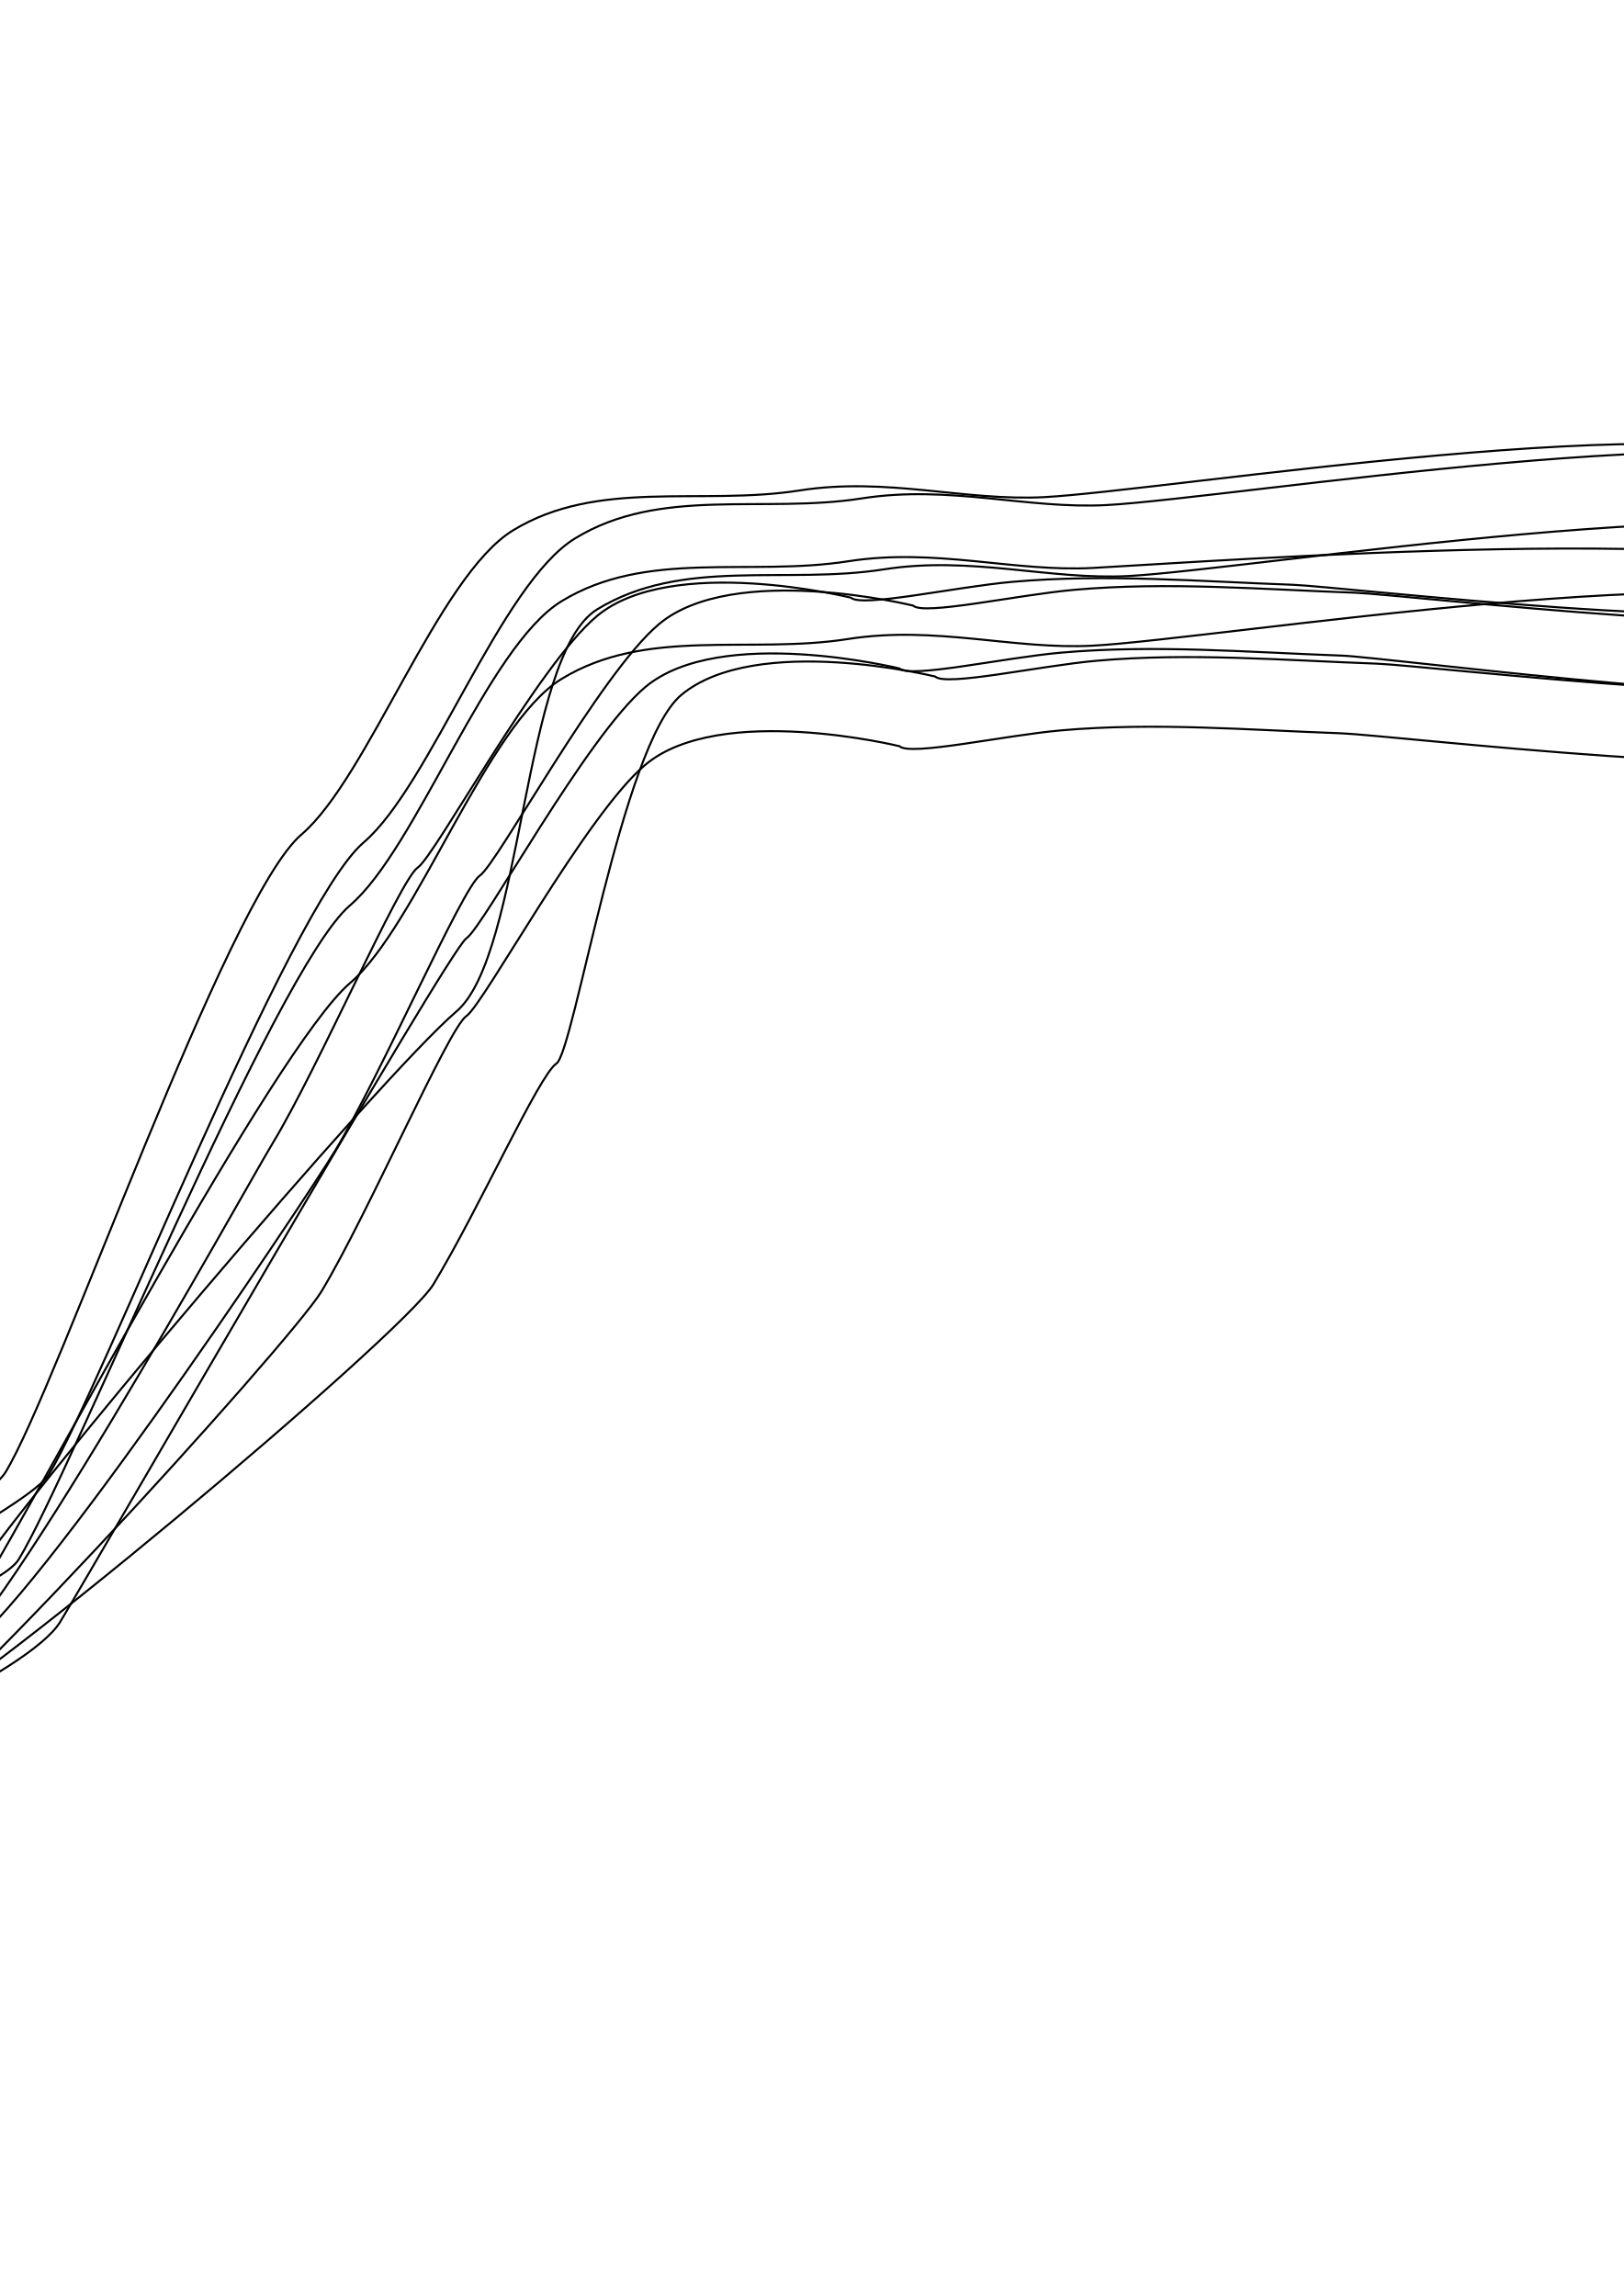
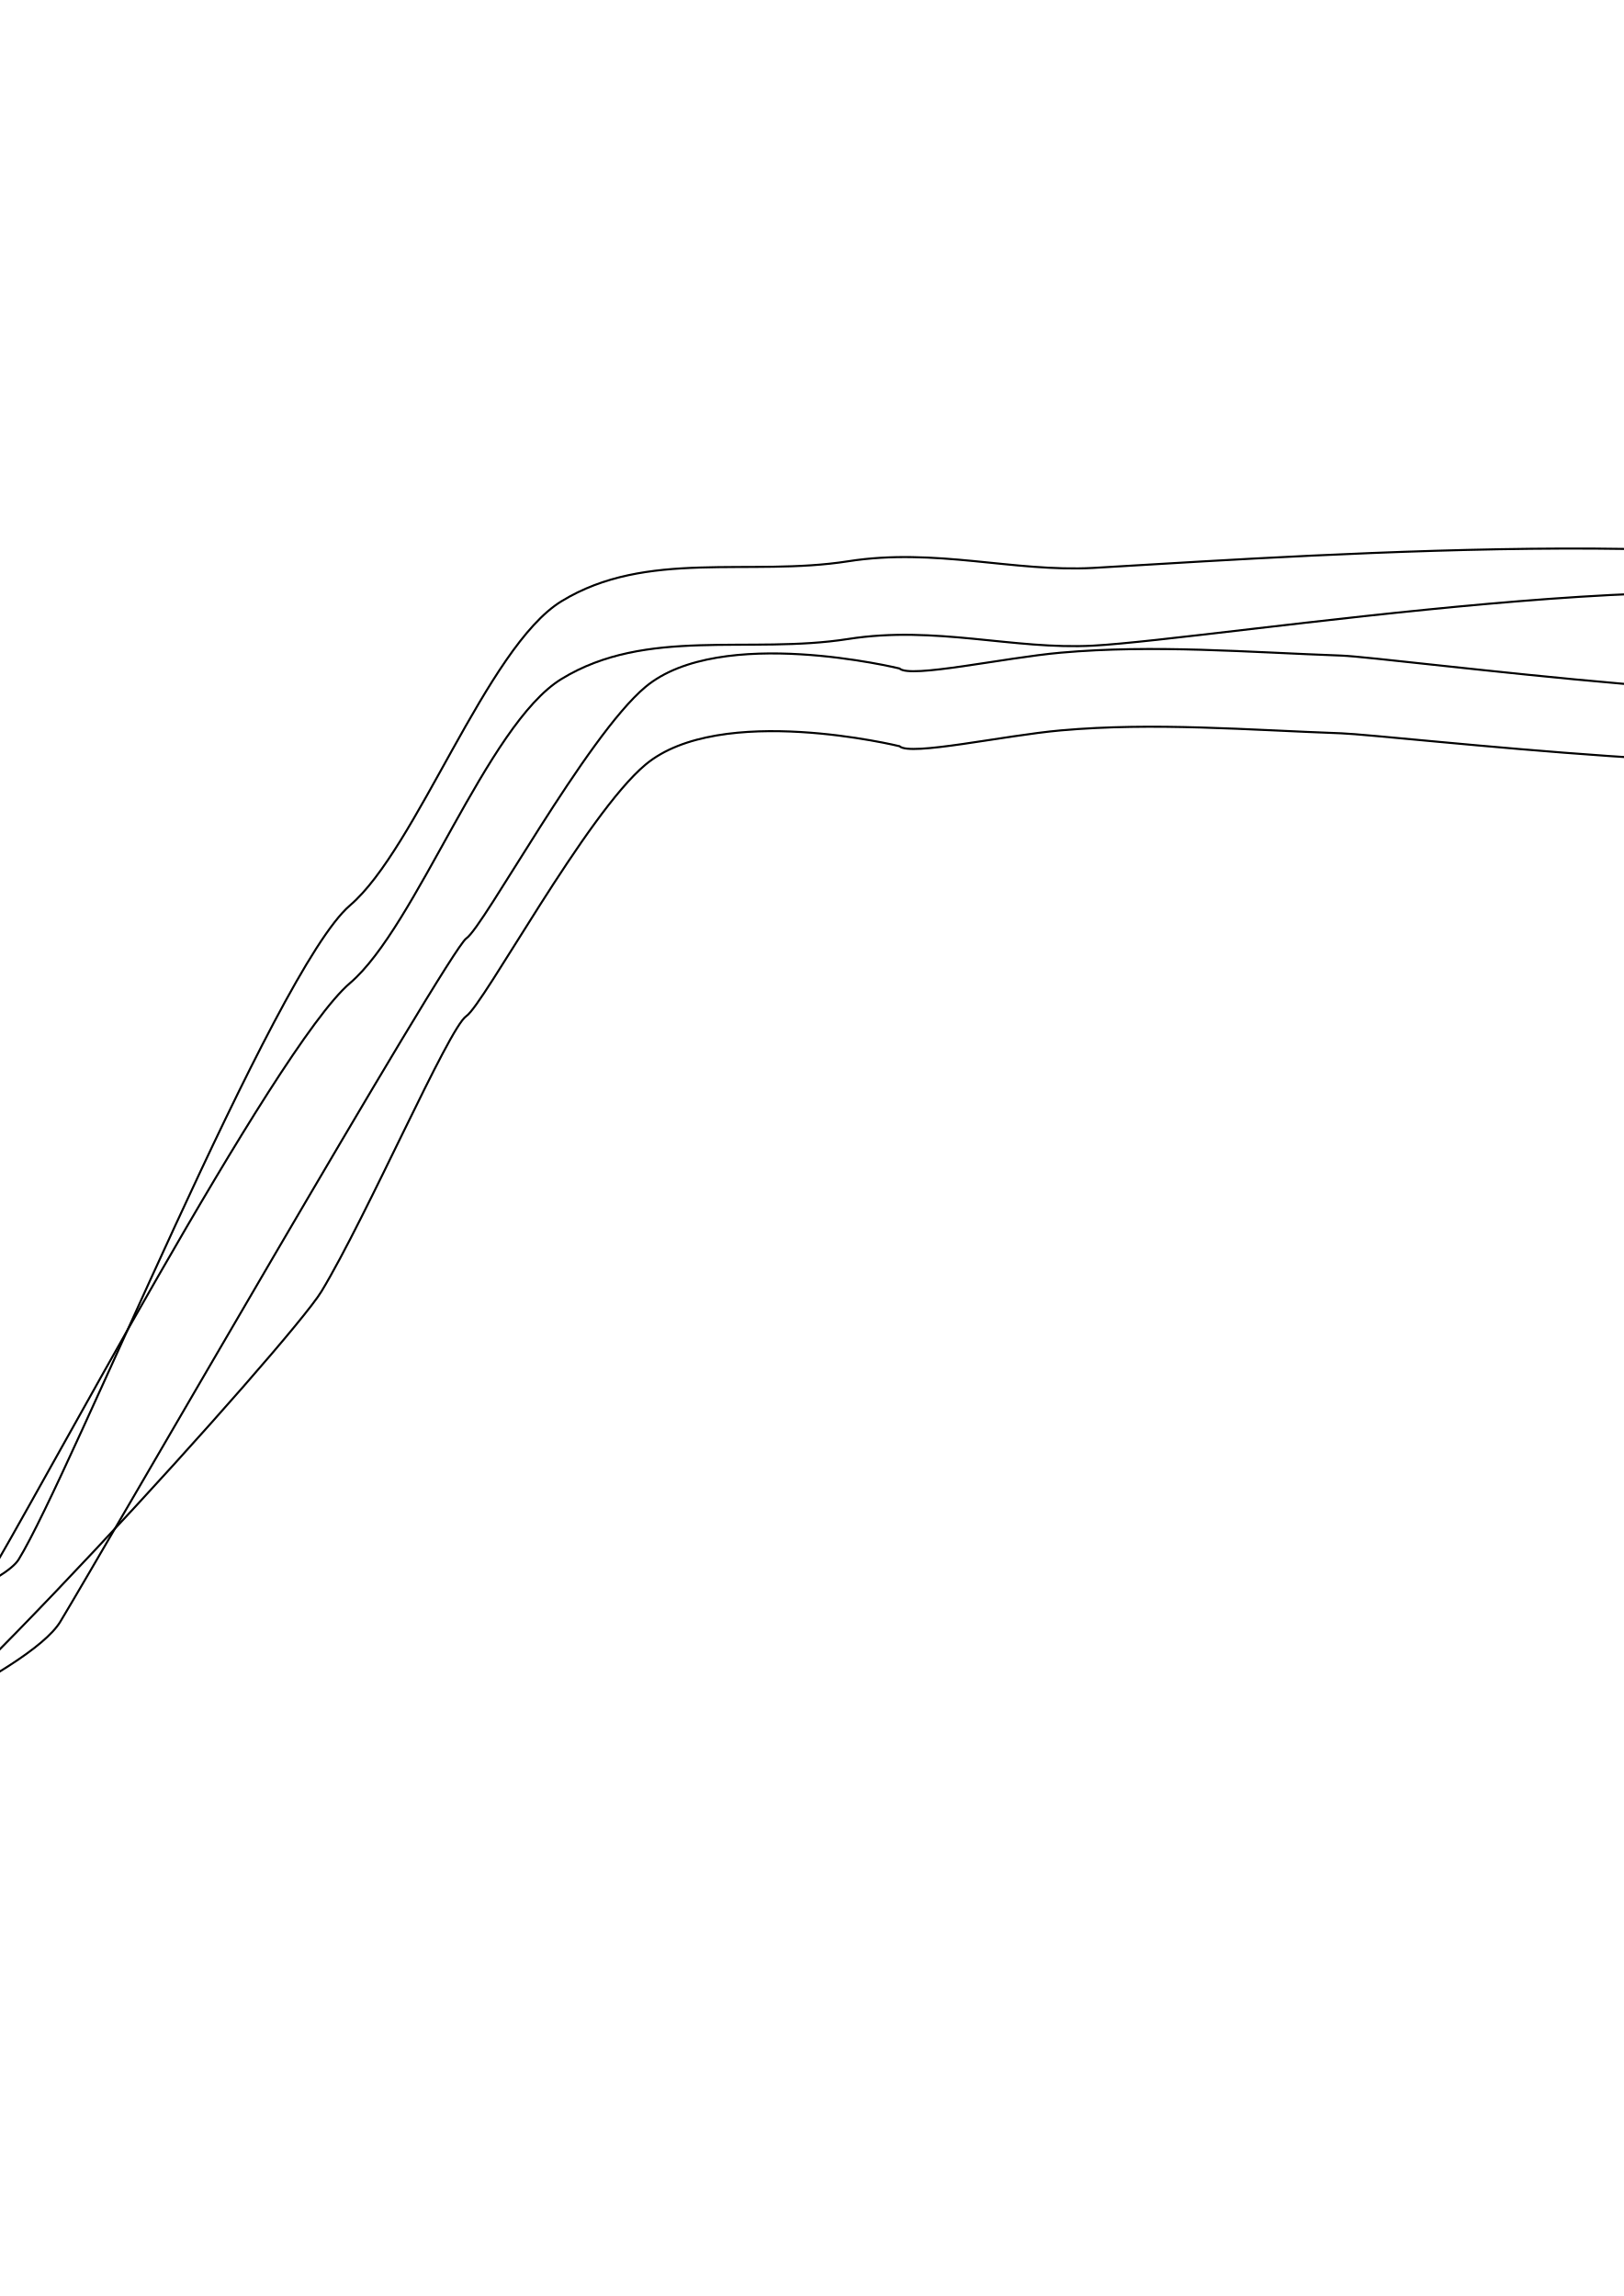
<svg xmlns="http://www.w3.org/2000/svg" width="210mm" height="297mm" viewBox="0 0 210 297" version="1.1" id="svg8">
  <defs id="defs2" />
  <g id="layer1" style="display:inline">
    <path id="path828" d="M 241.551,79.857 C 228.404,71.164 157.102,82.675 141.363,83.519 131.061,84.071 121.007,80.882 109.691,82.659 96.944,84.662 83.613,81.092 72.611,87.834 62.954,93.752 53.882,119.818 45.266,127.169 35.527,135.478 4.551,194.196 -2.163,205.096 -5.502,210.517 -39.713,224.741 -38.213,230.929 -36.788,236.807 -25.09,231.887 -19.262,230.264 -11.868,228.205 37.604,173.619 41.577,167.052 47.465,157.321 58.039,132.956 60.307,131.444 62.575,129.932 75.804,105.326 83.481,98.913 93.148,90.836 116.338,96.527 116.338,96.527 117.699,97.839 129.797,95.138 137.205,94.48 149.254,93.411 161.403,94.426 173.491,94.858 179.672,95.08 237.16,101.845 240.626,96.722 242.11,94.528 243.761,81.318 241.551,79.857 Z" style="fill:none;stroke:#000000;stroke-width:0.265px;stroke-linecap:butt;stroke-linejoin:miter;stroke-opacity:1" />
  </g>
-   <g id="g831" style="display:inline">
+   <g id="g831" style="display:none">
    <path style="display:inline;fill:none;stroke:#000000;stroke-width:0.265px;stroke-linecap:butt;stroke-linejoin:miter;stroke-opacity:1" d="M 246.176,70.847 C 233.029,62.154 161.727,73.666 145.988,74.509 135.686,75.062 125.632,71.872 114.316,73.65 101.569,75.652 88.238,72.082 77.236,78.824 67.579,84.742 67.656,123.476 59.04,130.827 49.302,139.136 2.138,194.687 -4.576,205.587 -7.915,211.008 -41.774,220.305 -40.274,226.493 -38.849,232.371 -19.057,224.988 -13.23,223.365 -5.835,221.306 52.082,172.703 56.055,166.135 61.943,156.404 69.702,139.078 71.97,137.566 74.238,136.054 80.429,96.316 88.106,89.903 97.773,81.826 120.963,87.517 120.963,87.517 122.324,88.829 134.422,86.128 141.83,85.471 153.879,84.401 166.028,85.416 178.116,85.849 184.297,86.07 241.785,92.835 245.251,87.712 246.735,85.518 248.386,72.308 246.176,70.847 Z" id="path829" />
  </g>
-   <g id="g827" style="display:inline">
+   <g id="g827" style="display:none">
    <path style="display:inline;fill:none;stroke:#000000;stroke-width:0.265px;stroke-linecap:butt;stroke-linejoin:miter;stroke-opacity:1" d="M 243.311,61.669 C 230.163,52.976 158.862,64.488 143.123,65.332 132.821,65.884 122.766,62.694 111.451,64.472 98.704,66.474 85.372,62.905 74.37,69.647 64.713,75.564 55.642,101.63 47.026,108.981 37.287,117.29 12.997,179.879 6.283,190.779 2.943,196.2 -41.472,217.109 -39.972,223.297 -38.547,229.176 -11.718,215.81 -5.89,214.187 1.504,212.128 39.363,155.431 43.337,148.864 49.225,139.133 59.798,114.768 62.066,113.257 64.334,111.745 77.563,87.139 85.24,80.725 94.907,72.648 118.098,78.339 118.098,78.339 119.458,79.651 131.556,76.95 138.965,76.293 151.013,75.224 163.162,76.238 175.251,76.671 181.432,76.892 238.92,83.658 242.386,78.535 243.87,76.341 245.52,63.13 243.311,61.669 Z" id="path825" />
  </g>
-   <g id="layer2" style="display:inline">
+   <g id="layer2" style="display:none">
    <path id="path828-3" d="M 235.268,60.642 C 222.12,51.949 150.818,63.461 135.079,64.304 124.777,64.857 114.723,61.667 103.408,63.445 90.66,65.447 77.329,61.878 66.327,68.619 56.67,74.537 47.598,100.603 38.982,107.954 29.244,116.263 7.417,179.556 0.703,190.455 -2.637,195.877 -43.182,219.249 -41.682,225.437 -40.257,231.316 -14.834,217.95 -9.007,216.327 -1.612,214.268 31.32,154.404 35.294,147.837 41.182,138.106 51.755,113.741 54.023,112.229 56.291,110.718 69.52,86.112 77.197,79.698 86.864,71.621 110.055,77.312 110.055,77.312 111.415,78.624 123.513,75.923 130.922,75.266 142.97,74.197 155.119,75.211 167.207,75.644 173.389,75.865 230.877,82.631 234.342,77.508 235.827,75.314 237.477,62.103 235.268,60.642 Z" style="display:inline;fill:none;stroke:#000000;stroke-width:0.265px;stroke-linecap:butt;stroke-linejoin:miter;stroke-opacity:1" />
  </g>
  <g style="display:inline" id="g924">
    <path style="fill:none;stroke:#000000;stroke-width:0.265px;stroke-linecap:butt;stroke-linejoin:miter;stroke-opacity:1" d="M 244.367,75.785 C 231.219,67.092 157.102,72.621 141.363,73.465 131.061,74.017 121.007,70.827 109.691,72.605 96.944,74.607 83.613,71.038 72.611,77.78 62.954,83.698 53.882,109.763 45.266,117.115 35.527,125.424 9.126,190.828 2.412,201.728 -0.928,207.149 -39.009,218.557 -37.509,224.745 -36.084,230.624 -35.998,231.686 -30.171,230.063 -22.776,228.004 3.822,216.349 7.795,209.782 13.683,200.051 58.039,122.902 60.307,121.39 62.575,119.878 75.804,95.272 83.481,88.858 93.148,80.782 116.338,86.473 116.338,86.473 117.699,87.784 129.797,85.084 137.205,84.426 149.254,83.357 161.403,84.371 173.491,84.804 179.672,85.025 240.679,93.199 244.145,88.076 245.629,85.882 246.576,77.246 244.367,75.785 Z" id="path922" />
  </g>
</svg>
